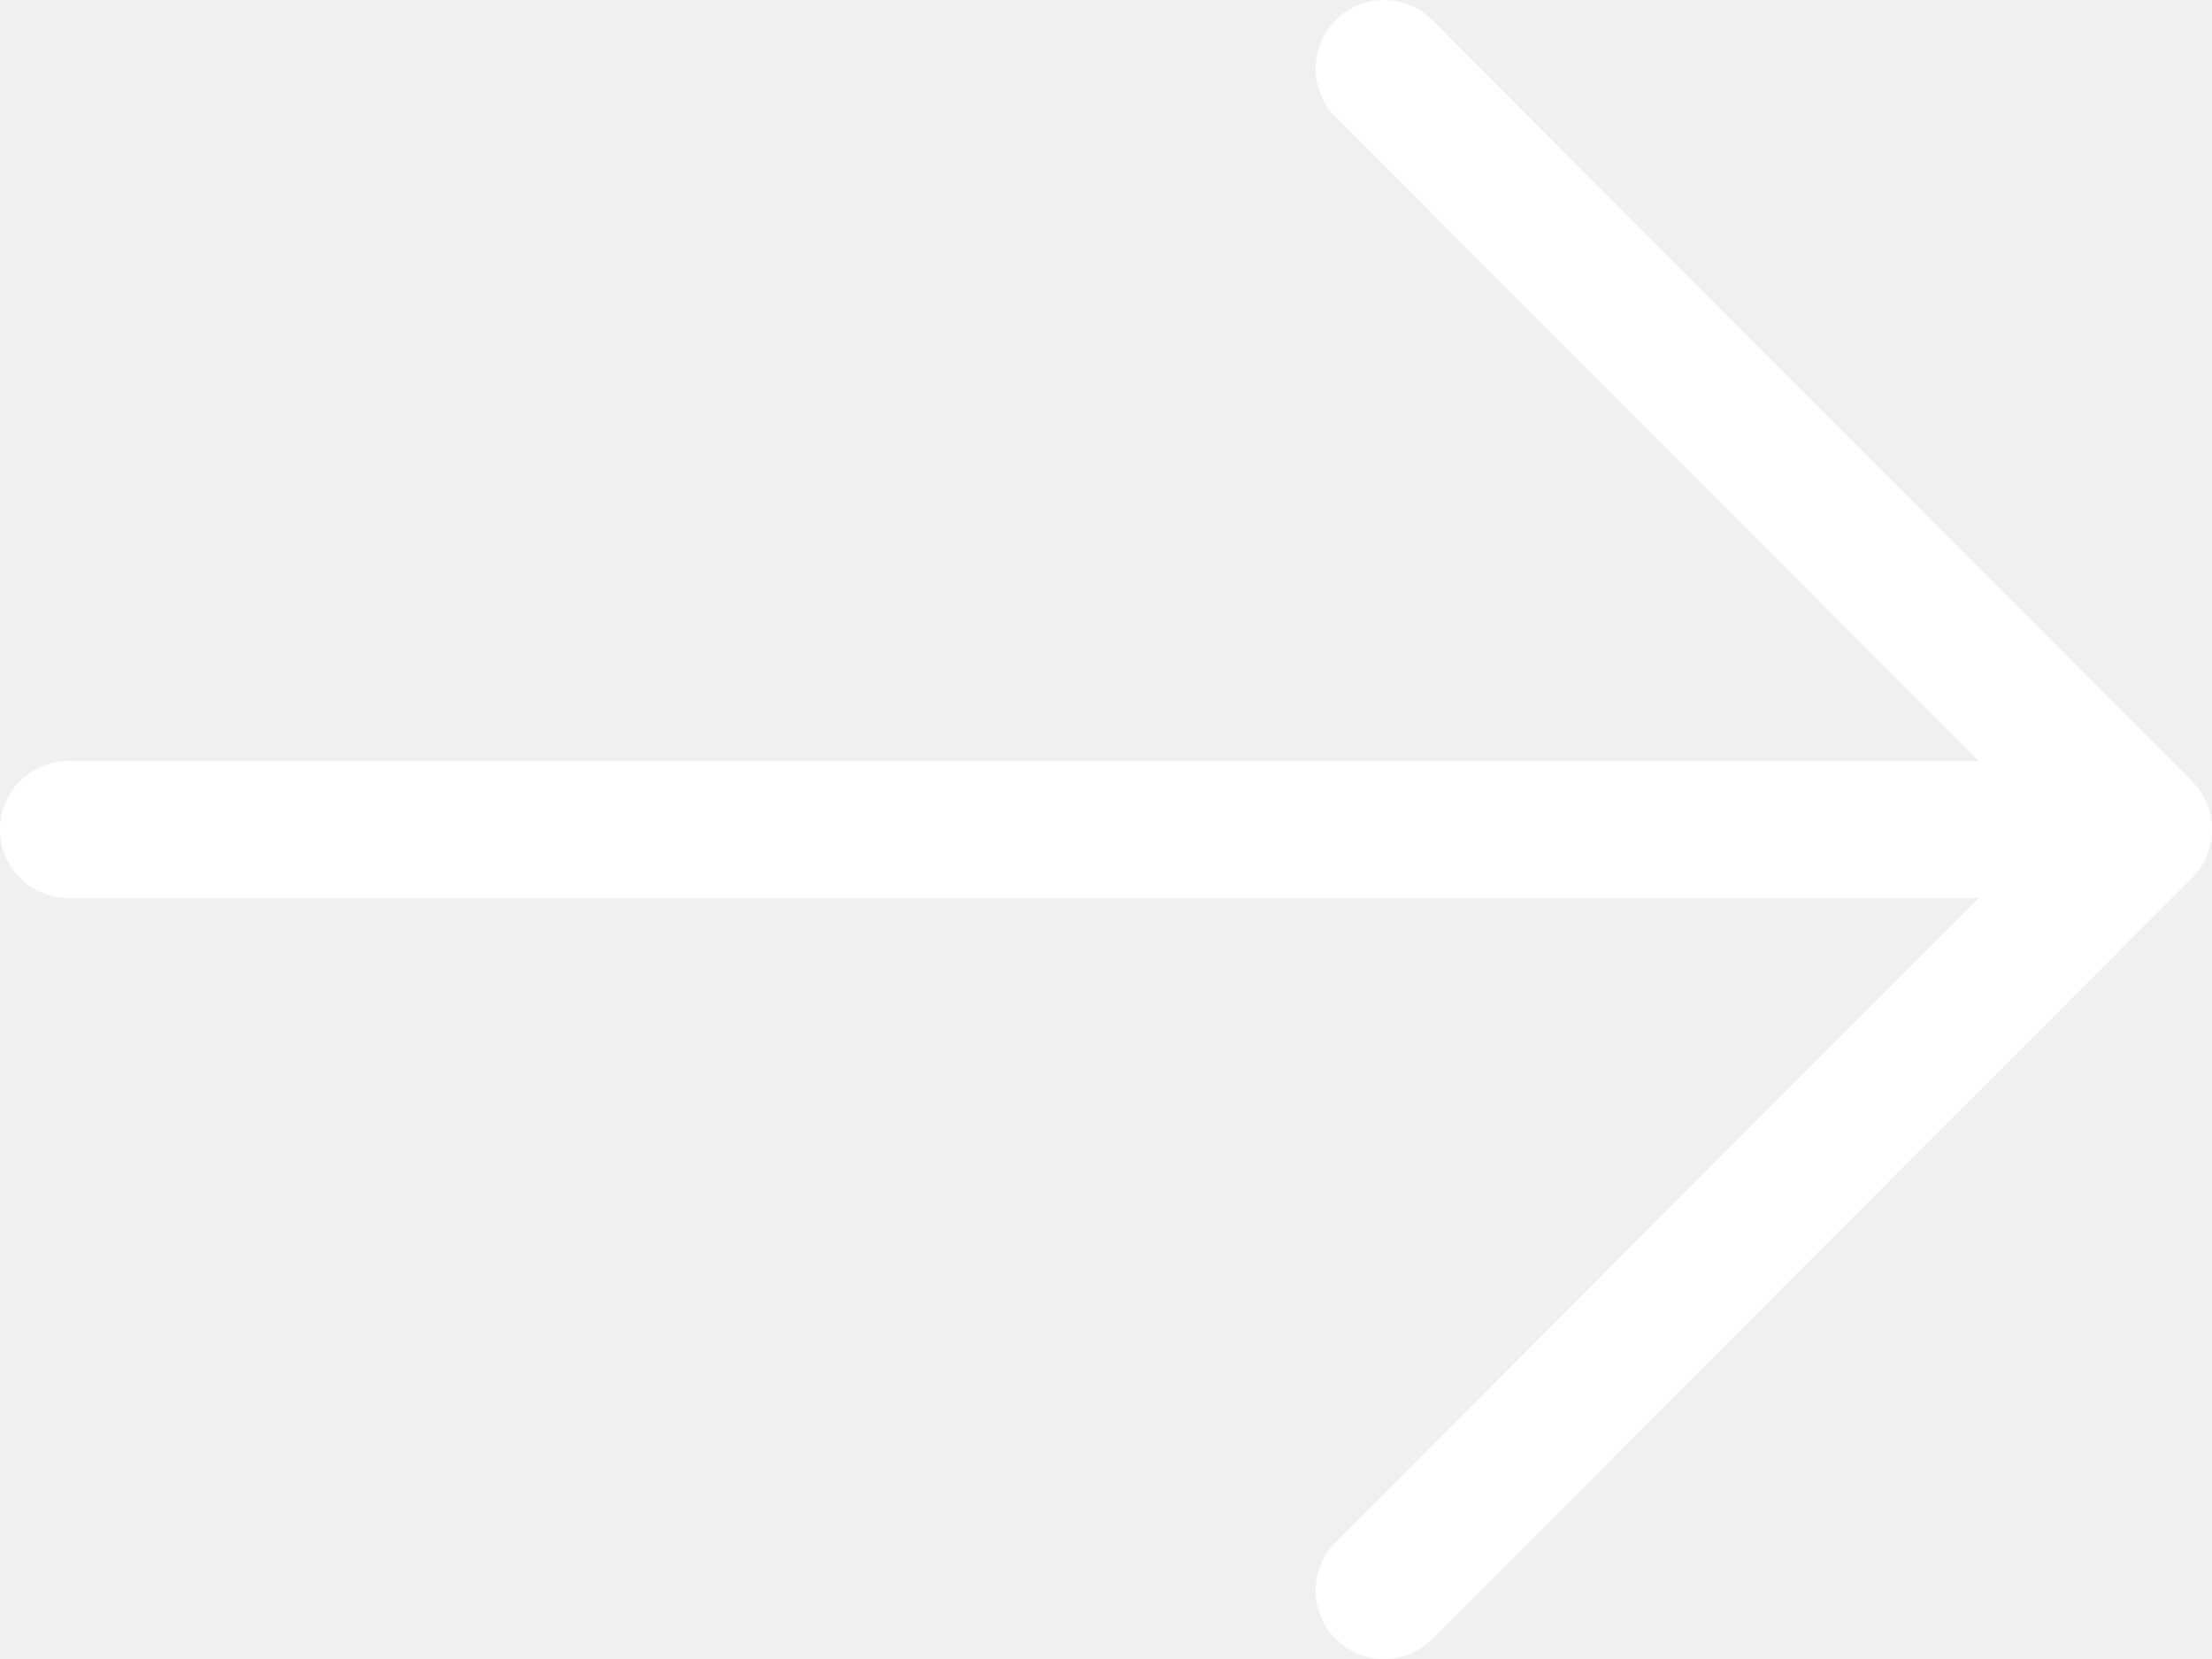
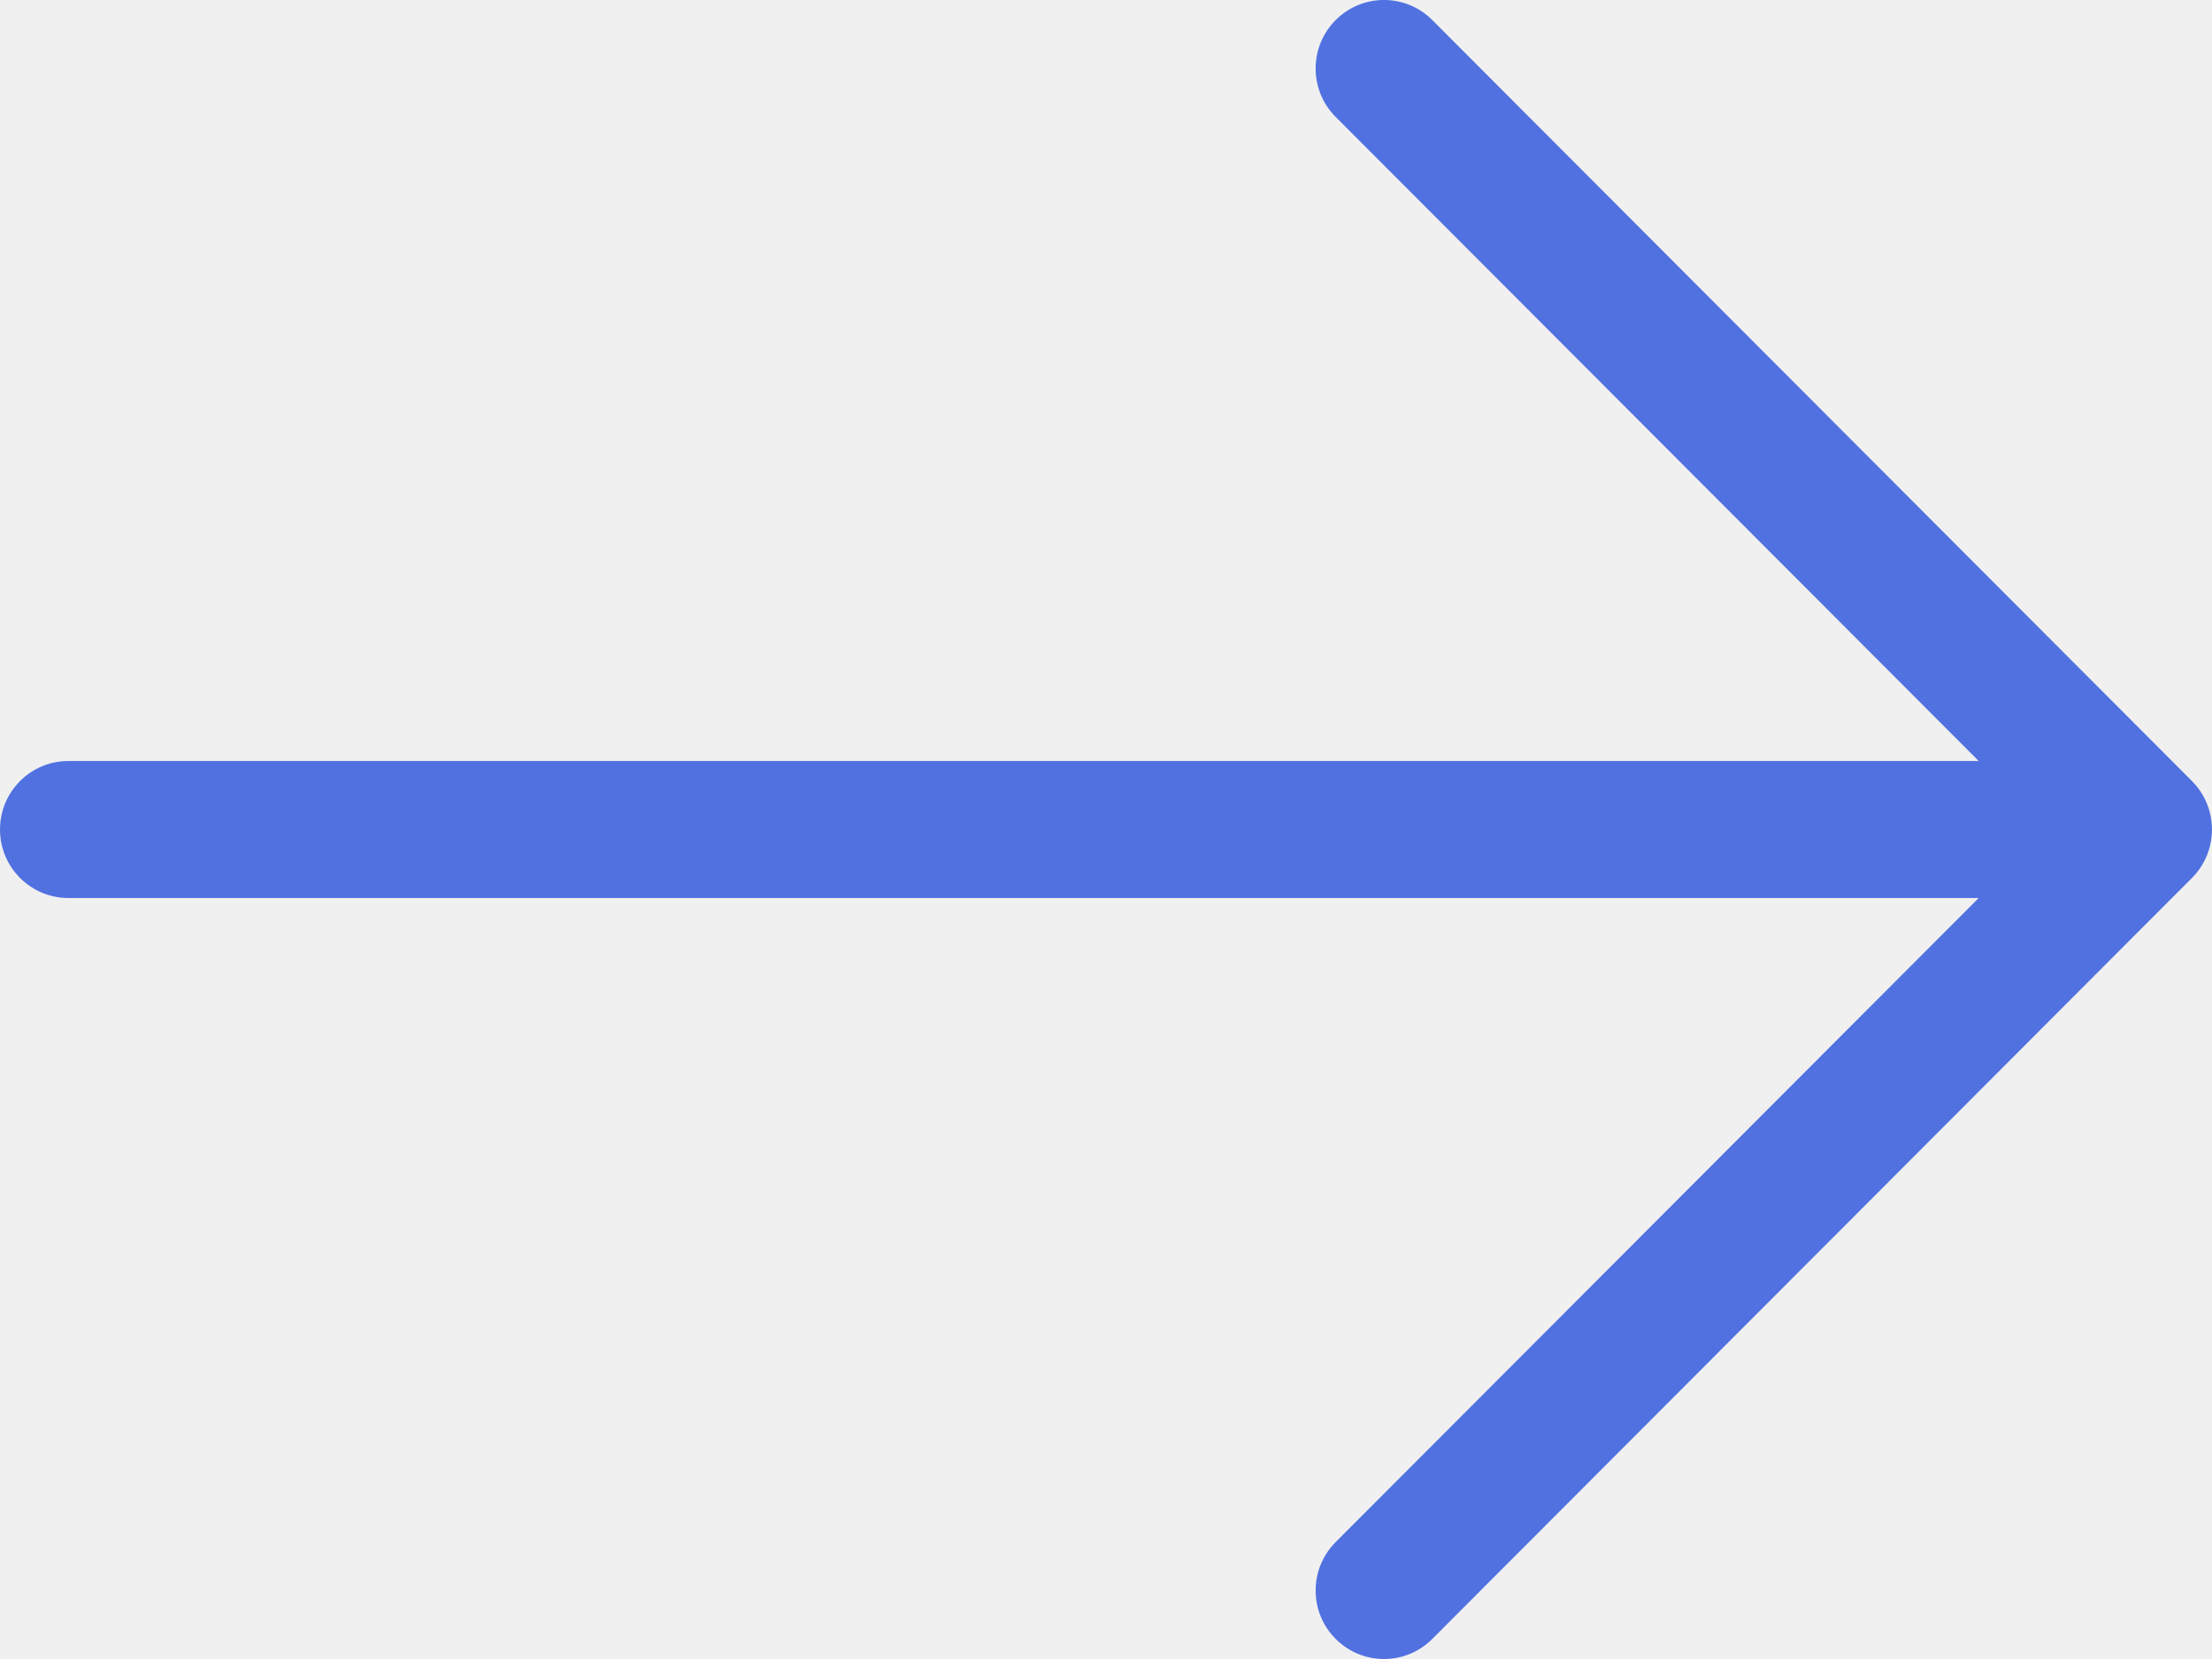
<svg xmlns="http://www.w3.org/2000/svg" width="32" height="24" viewBox="0 0 32 24" fill="none">
-   <path d="M19.323 1.692C18.936 1.305 18.936 0.677 19.323 0.29C19.709 -0.097 20.334 -0.097 20.72 0.29L31.71 11.299C32.096 11.686 32.096 12.314 31.71 12.701L20.72 23.71C20.334 24.097 19.709 24.097 19.323 23.71C18.936 23.323 18.936 22.695 19.323 22.308L28.625 12.991H0.989C0.443 12.991 0 12.547 0 12C0 11.453 0.443 11.009 0.989 11.009H28.625L19.323 1.692Z" fill="white" />
+   <path d="M19.323 1.692C18.936 1.305 18.936 0.677 19.323 0.29C19.709 -0.097 20.334 -0.097 20.72 0.29L31.71 11.299C32.096 11.686 32.096 12.314 31.71 12.701L20.72 23.71C20.334 24.097 19.709 24.097 19.323 23.71C18.936 23.323 18.936 22.695 19.323 22.308L28.625 12.991H0.989C0.443 12.991 0 12.547 0 12C0 11.453 0.443 11.009 0.989 11.009H28.625L19.323 1.692Z" fill="#5171E0" />
</svg>
